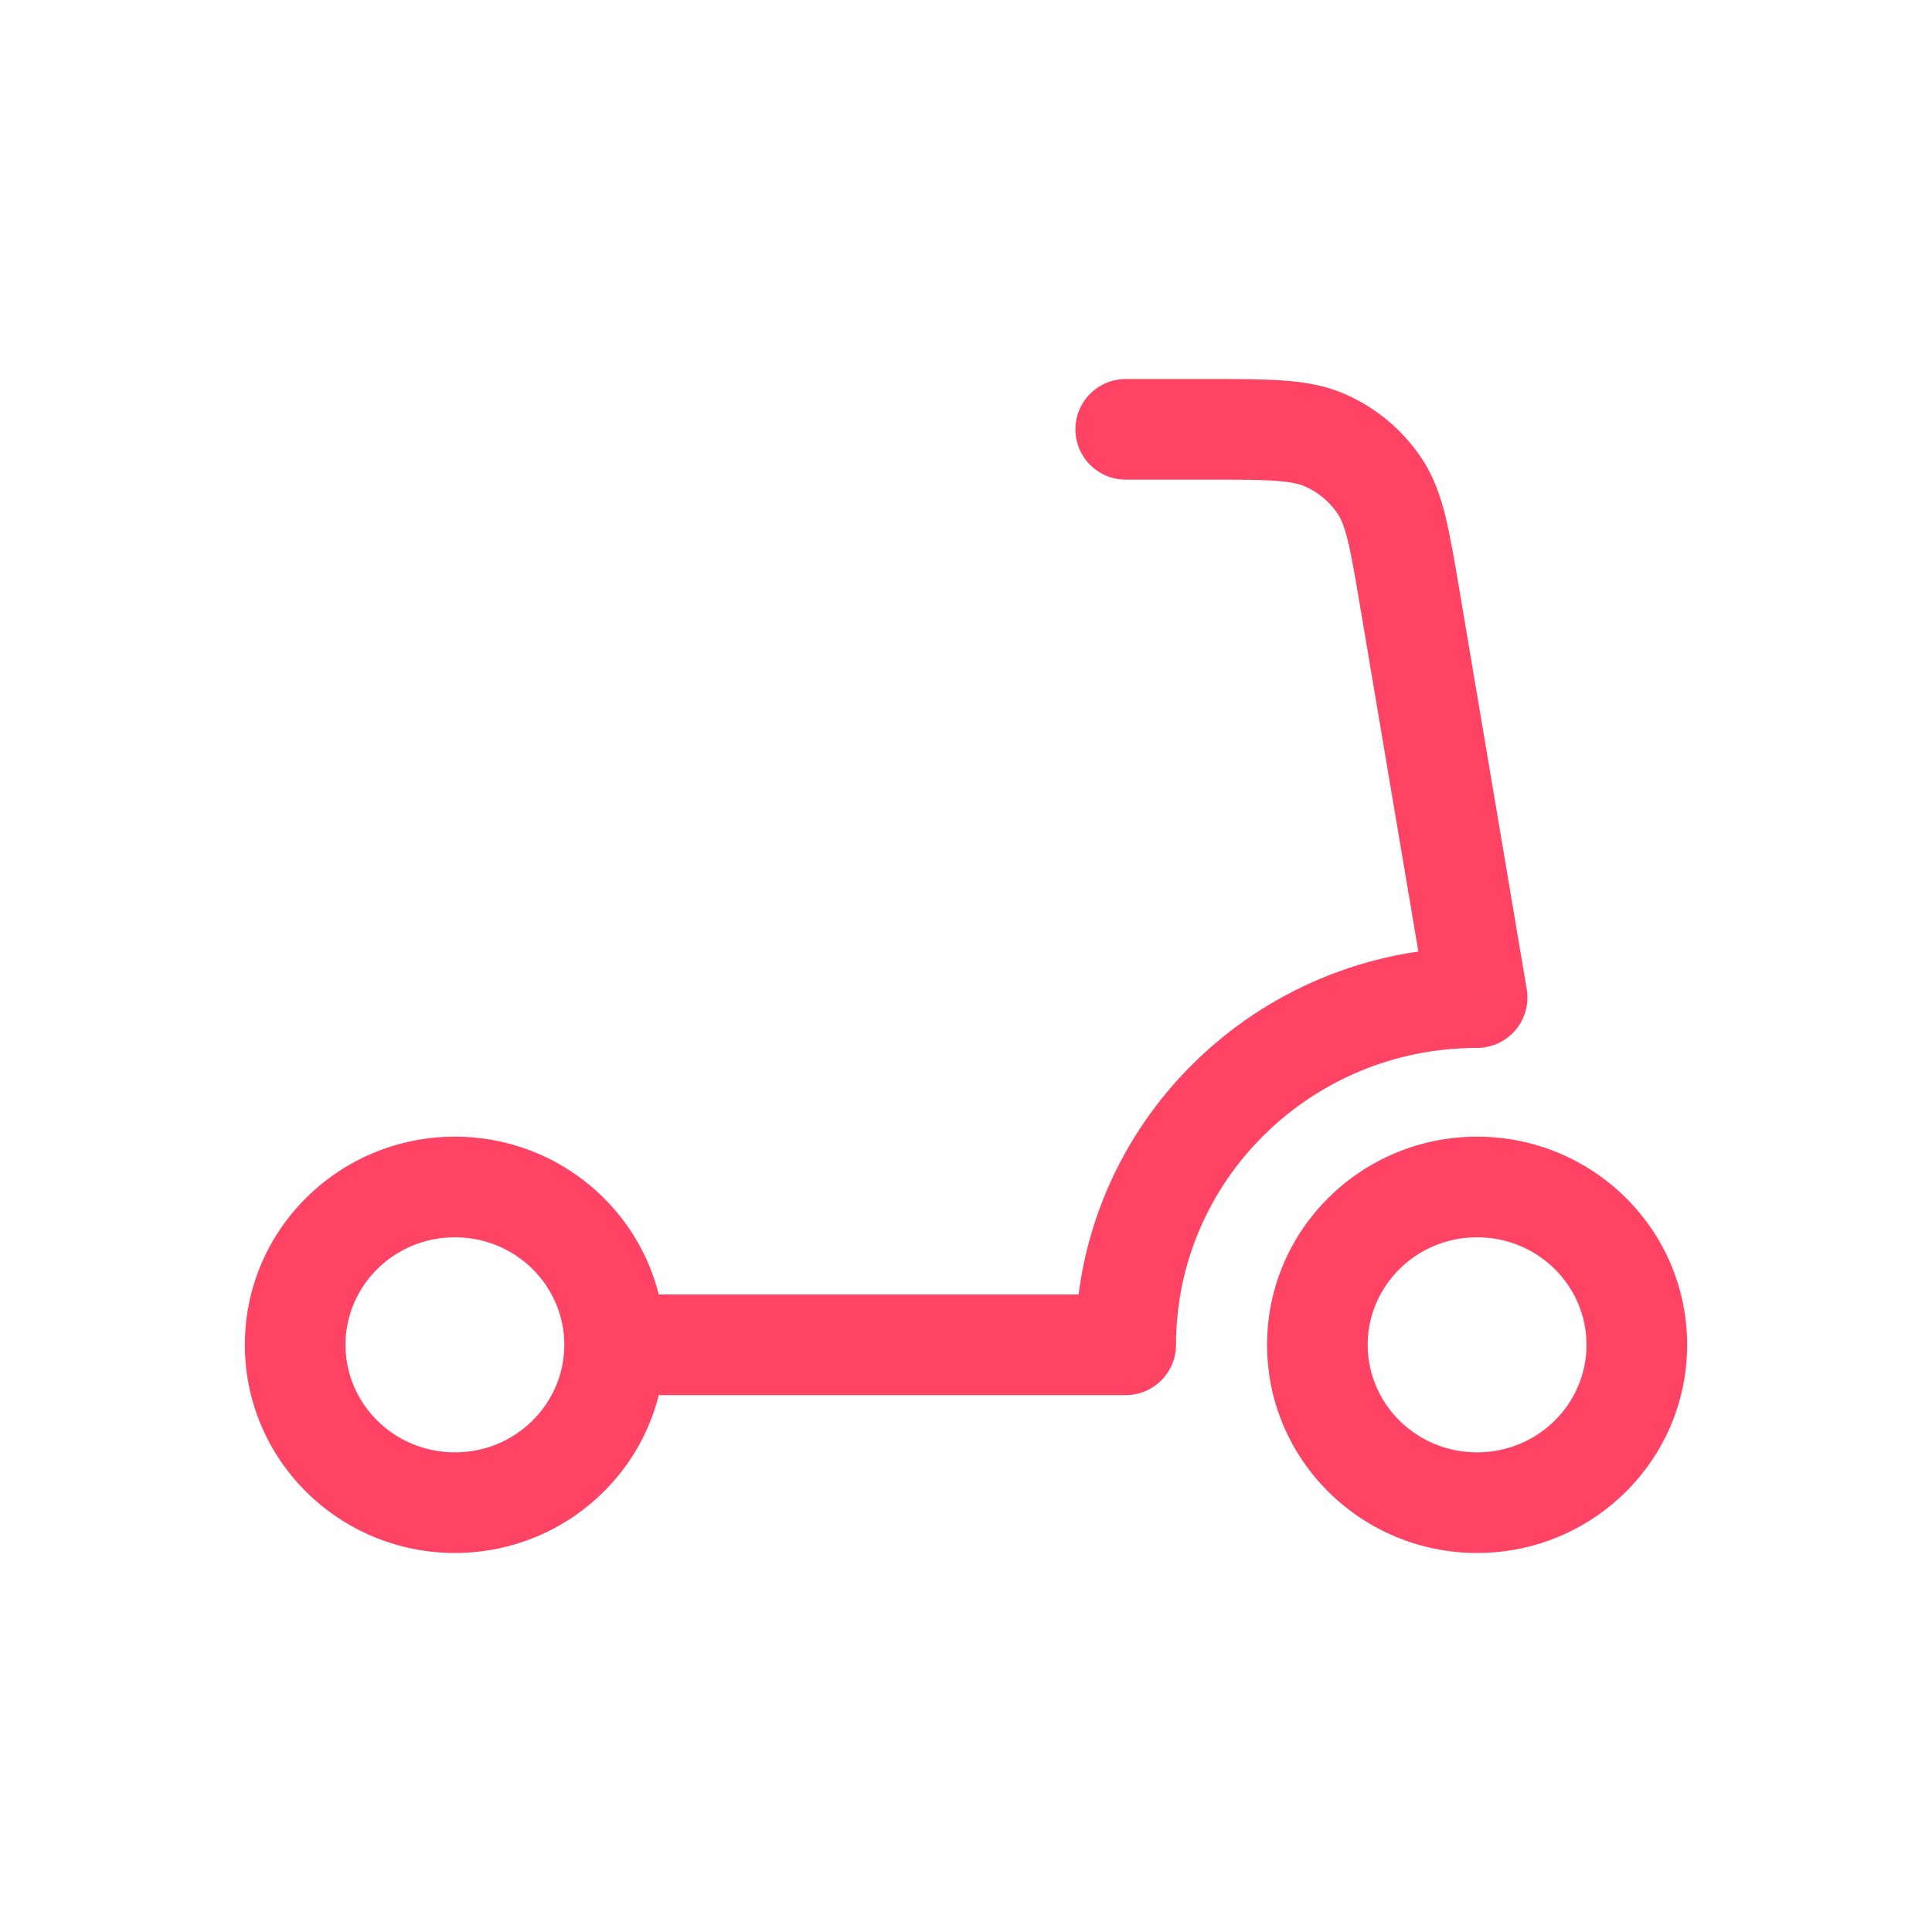
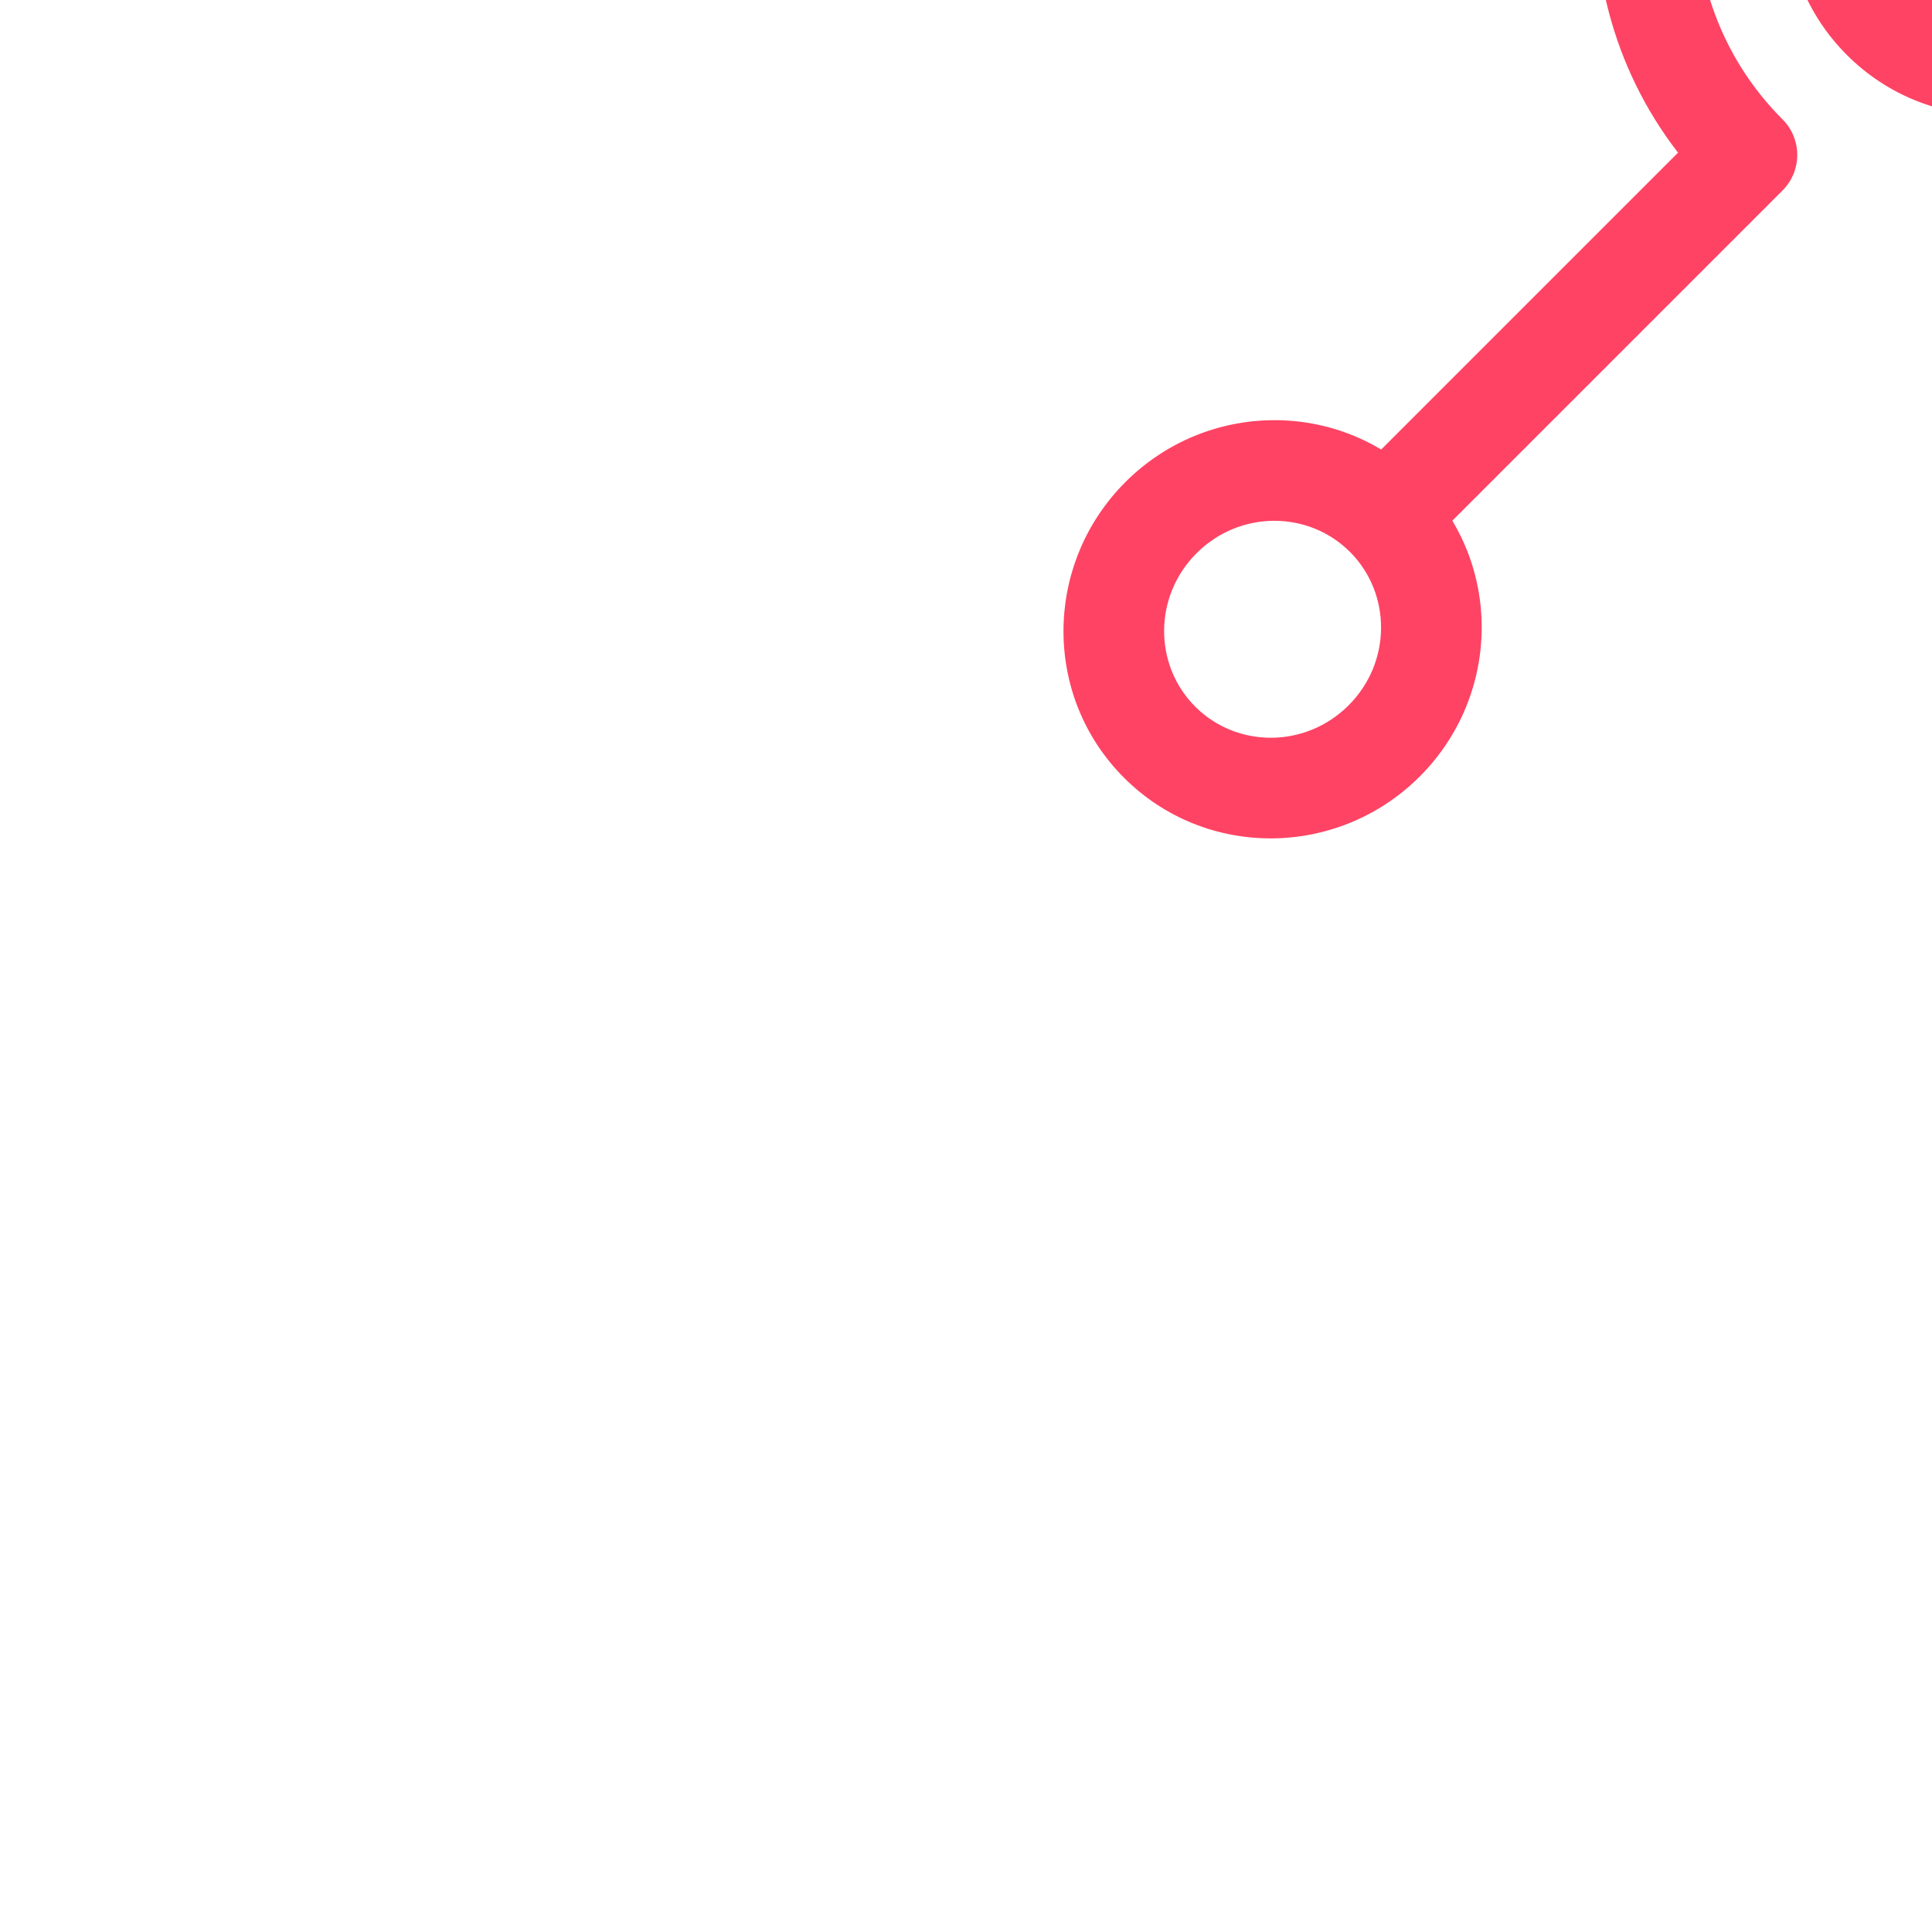
- <svg xmlns="http://www.w3.org/2000/svg" width="64px" height="64px" viewBox="-2.4 -2.4 28.80 28.80" fill="none" stroke="#FF436">
+ <svg xmlns="http://www.w3.org/2000/svg" style="transform: rotate(-45deg);" width="64px" height="64px" viewBox="-2.4 -2.4 28.80 28.80" fill="none" stroke="#FF436">
  <g id="SVGRepo_bgCarrier" stroke-width="0" />
  <g id="SVGRepo_tracerCarrier" stroke-linecap="round" stroke-linejoin="round" />
  <g id="SVGRepo_iconCarrier">
    <path d="M14.381 17.647V18.397C14.795 18.397 15.131 18.061 15.131 17.647H14.381ZM19.619 12.471V13.221C19.84 13.221 20.049 13.123 20.192 12.955C20.334 12.786 20.395 12.563 20.359 12.346L19.619 12.471ZM18.615 6.517L17.875 6.641L18.615 6.517ZM14.381 3.25C13.967 3.25 13.631 3.586 13.631 4C13.631 4.414 13.967 4.75 14.381 4.75V3.25ZM18.163 4.84L17.541 5.259V5.259L18.163 4.84ZM17.357 4.165L17.66 3.479V3.479L17.357 4.165ZM21.25 17.647C21.25 18.524 20.528 19.25 19.619 19.25V20.75C21.34 20.75 22.75 19.369 22.75 17.647H21.25ZM19.619 19.25C18.71 19.25 17.988 18.524 17.988 17.647H16.488C16.488 19.369 17.898 20.75 19.619 20.75V19.25ZM17.988 17.647C17.988 16.77 18.71 16.044 19.619 16.044V14.544C17.898 14.544 16.488 15.925 16.488 17.647H17.988ZM19.619 16.044C20.528 16.044 21.25 16.77 21.25 17.647H22.75C22.75 15.925 21.34 14.544 19.619 14.544V16.044ZM15.131 17.647C15.131 15.211 17.132 13.221 19.619 13.221V11.721C16.32 11.721 13.631 14.366 13.631 17.647H15.131ZM14.381 16.897H6.762V18.397H14.381V16.897ZM20.359 12.346L19.355 6.392L17.875 6.641L18.88 12.595L20.359 12.346ZM15.609 3.25H14.381V4.75H15.609V3.25ZM19.355 6.392C19.281 5.956 19.219 5.588 19.145 5.288C19.068 4.979 18.966 4.69 18.785 4.421L17.541 5.259C17.586 5.326 17.634 5.428 17.689 5.65C17.747 5.881 17.798 6.183 17.875 6.641L19.355 6.392ZM15.609 4.75C16.078 4.75 16.39 4.75 16.631 4.769C16.863 4.786 16.976 4.817 17.053 4.851L17.66 3.479C17.365 3.348 17.062 3.297 16.743 3.273C16.433 3.25 16.056 3.25 15.609 3.25V4.75ZM18.785 4.421C18.507 4.008 18.117 3.681 17.66 3.479L17.053 4.851C17.252 4.939 17.421 5.081 17.541 5.259L18.785 4.421ZM6.012 17.647C6.012 18.524 5.29 19.25 4.381 19.25V20.75C6.102 20.75 7.512 19.369 7.512 17.647H6.012ZM4.381 19.25C3.472 19.25 2.75 18.524 2.75 17.647H1.25C1.25 19.369 2.66 20.75 4.381 20.75V19.25ZM2.75 17.647C2.75 16.77 3.472 16.044 4.381 16.044V14.544C2.66 14.544 1.25 15.925 1.25 17.647H2.75ZM4.381 16.044C5.29 16.044 6.012 16.77 6.012 17.647H7.512C7.512 15.925 6.102 14.544 4.381 14.544V16.044Z" fill="#FF4364" />
  </g>
</svg>
